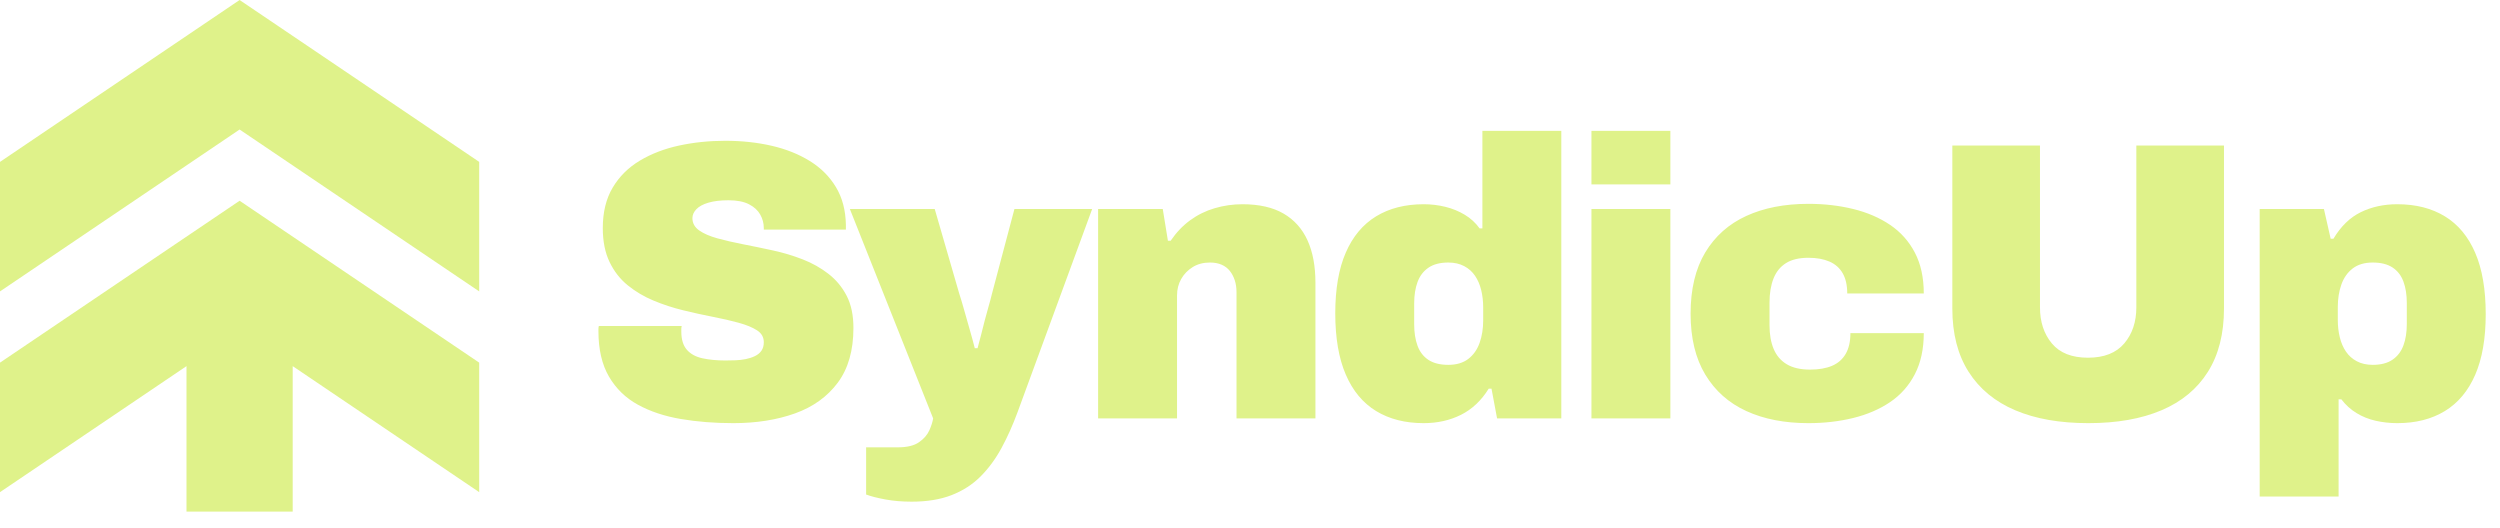
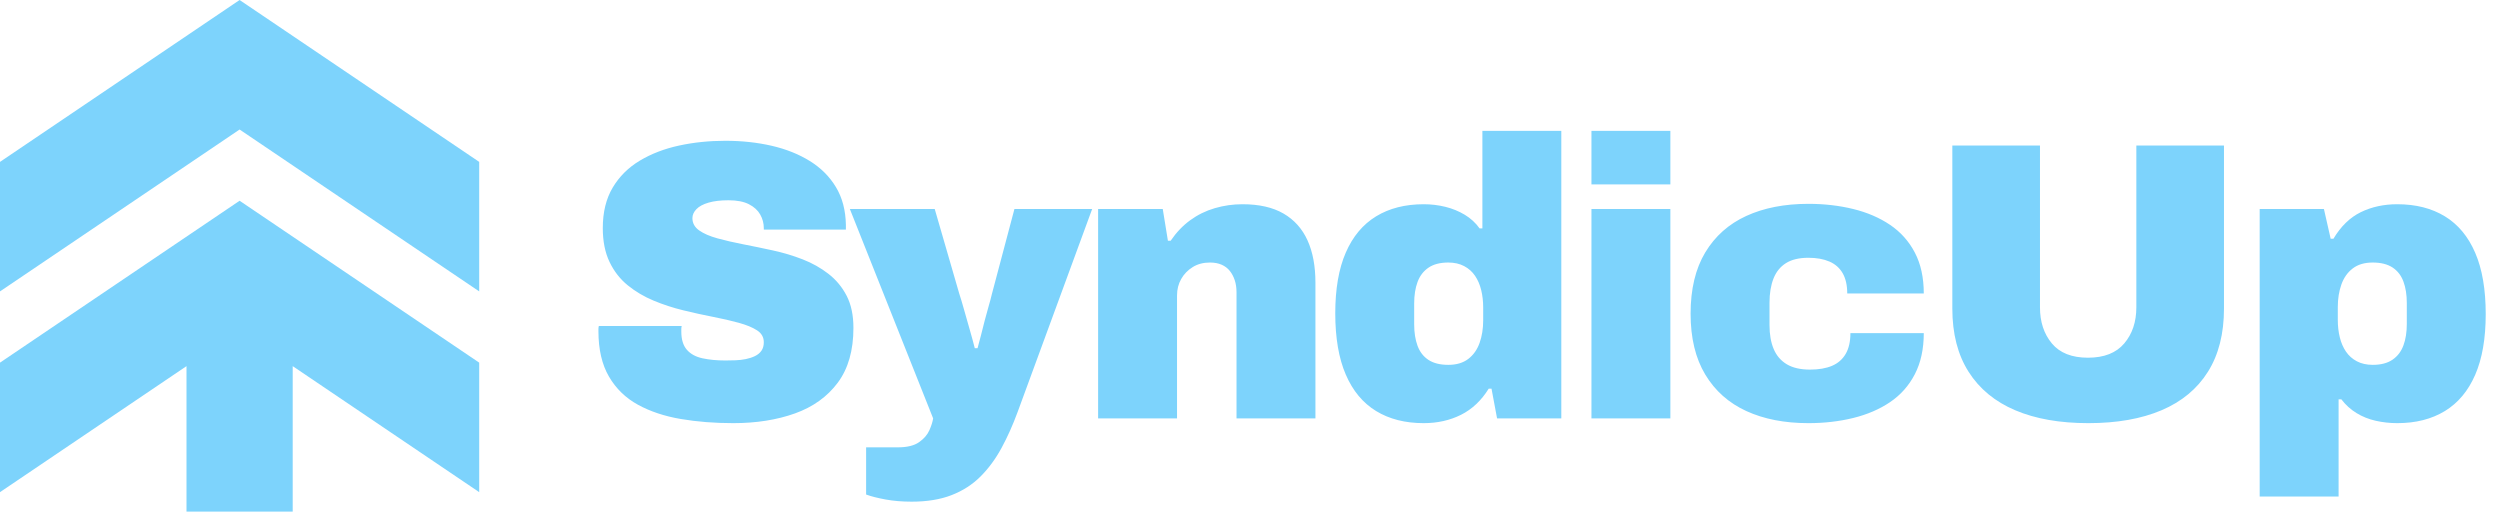
<svg xmlns="http://www.w3.org/2000/svg" viewBox="0 -1055 6304 1330" role="img" aria-label="SyndicUp">
-   <g fill="#DFF28A">
+   <g fill="#7DD3FC">
    <g transform="translate(0 -1055) scale(3.2658)">
      <polygon points="0,125 185,0 370,125 370,225 185,100 0,225" />
      <polygon points="0,280 185,155 370,280 370,380 226,282.7 226,395 144,395 144,282.7 0,380" />
    </g>
  </g>
-   <path fill="#DFF28A" transform="translate(1466 0)" d="M383 12Q312 12 250.5 1.5Q189 -9 142.5 -34.5Q96 -60 69.5 -105.5Q43 -151 43 -220Q43 -222 43.0 -225.5Q43 -229 44 -233H253Q252 -229 252.0 -225.5Q252 -222 252 -219Q252 -189 266.0 -173.0Q280 -157 305.5 -151.5Q331 -146 363 -146Q375 -146 388.5 -146.5Q402 -147 414.5 -149.5Q427 -152 437.5 -157.0Q448 -162 454.0 -170.5Q460 -179 460 -192Q460 -211 443.0 -222.0Q426 -233 397.0 -241.0Q368 -249 332.0 -256.0Q296 -263 257.0 -272.5Q218 -282 182.0 -297.0Q146 -312 117.0 -335.5Q88 -359 71.0 -394.5Q54 -430 54 -480Q54 -540 79.0 -582.0Q104 -624 147.5 -650.0Q191 -676 246.5 -688.0Q302 -700 363 -700Q425 -700 479.5 -687.5Q534 -675 576.0 -649.0Q618 -623 642.0 -583.0Q666 -543 667 -488V-476H460V-480Q460 -498 451.0 -514.0Q442 -530 422.5 -540.0Q403 -550 371 -550Q341 -550 320.5 -544.0Q300 -538 290.0 -527.5Q280 -517 280 -505Q280 -486 297.0 -474.0Q314 -462 343.0 -454.0Q372 -446 408.0 -439.0Q444 -432 483.0 -423.5Q522 -415 558.0 -401.0Q594 -387 623.0 -364.5Q652 -342 669.0 -309.0Q686 -276 686 -228Q686 -143 646.5 -90.0Q607 -37 538.5 -12.5Q470 12 383 12ZM833.0 210Q797.0 210 767.0 204.5Q737.0 199 718.0 192V73H798.0Q833.0 73 851.5 60.0Q870.0 47 877.5 30.0Q885.0 13 887.0 0L677.0 -528H891.0L953.0 -314Q958.0 -299 965.0 -274.0Q972.0 -249 979.5 -223.0Q987.0 -197 992.0 -177H999.0Q1003.0 -191 1007.5 -209.0Q1012.0 -227 1017.0 -246.5Q1022.0 -266 1027.0 -283.0Q1032.0 -300 1035.0 -313L1092.0 -528H1288.0L1100.0 -16Q1082.0 33 1059.5 74.5Q1037.0 116 1006.5 146.5Q976.0 177 933.5 193.5Q891.0 210 833.0 210ZM1303.0 0V-528H1466.0L1479.0 -448H1486.0Q1507.0 -479 1535.0 -499.5Q1563.0 -520 1597.0 -530.0Q1631.0 -540 1667.0 -540Q1730.0 -540 1770.5 -516.5Q1811.0 -493 1831.0 -449.0Q1851.0 -405 1851.0 -342V0H1652.0V-318Q1652.0 -335 1647.5 -348.5Q1643.0 -362 1635.0 -372.0Q1627.0 -382 1614.5 -387.5Q1602.0 -393 1585.0 -393Q1560.0 -393 1541.5 -381.5Q1523.0 -370 1512.5 -351.5Q1502.0 -333 1502.0 -310V0ZM2124.0 12Q2054.0 12 2004.0 -18.5Q1954.0 -49 1927.5 -110.5Q1901.0 -172 1901.0 -265Q1901.0 -357 1927.5 -418.0Q1954.0 -479 2004.0 -509.5Q2054.0 -540 2124.0 -540Q2152.0 -540 2178.5 -533.5Q2205.0 -527 2227.5 -513.5Q2250.0 -500 2265.0 -479H2272.0V-725H2471.0V0H2309.0L2295.0 -75H2288.0Q2260.0 -30 2218.0 -9.0Q2176.0 12 2124.0 12ZM2186.0 -135Q2217.0 -135 2236.5 -150.0Q2256.0 -165 2265.0 -190.5Q2274.0 -216 2274.0 -247V-280Q2274.0 -303 2269.0 -323.5Q2264.0 -344 2253.5 -359.5Q2243.0 -375 2226.0 -384.0Q2209.0 -393 2186.0 -393Q2155.0 -393 2136.0 -380.0Q2117.0 -367 2108.5 -344.0Q2100.0 -321 2100.0 -290V-237Q2100.0 -206 2108.5 -183.0Q2117.0 -160 2136.0 -147.5Q2155.0 -135 2186.0 -135ZM2547.0 -590V-725H2746.0V-590ZM2547.0 0V-528H2746.0V0ZM3094.0 12Q3004.0 12 2937.5 -18.5Q2871.0 -49 2834.0 -110.5Q2797.0 -172 2797.0 -264Q2797.0 -357 2834.0 -418.5Q2871.0 -480 2937.5 -510.5Q3004.0 -541 3094.0 -541Q3154.0 -541 3207.0 -528.0Q3260.0 -515 3300.0 -488.0Q3340.0 -461 3362.5 -418.0Q3385.0 -375 3385.0 -315H3192.0Q3192.0 -346 3180.5 -366.0Q3169.0 -386 3147.0 -395.5Q3125.0 -405 3094.0 -405Q3059.0 -405 3037.5 -391.5Q3016.0 -378 3006.0 -352.5Q2996.0 -327 2996.0 -292V-235Q2996.0 -200 3006.5 -175.0Q3017.0 -150 3039.5 -136.5Q3062.0 -123 3098.0 -123Q3131.0 -123 3153.5 -132.5Q3176.0 -142 3188.0 -162.5Q3200.0 -183 3200.0 -215H3385.0Q3385.0 -155 3362.5 -111.5Q3340.0 -68 3300.0 -41.0Q3260.0 -14 3207.0 -1.0Q3154.0 12 3094.0 12Z" />
-   <path fill="#DFF28A" transform="translate(1466 0)" d="M3800.0 12Q3692.0 12 3615.5 -20.5Q3539.0 -53 3498.0 -117.5Q3457.0 -182 3457.0 -277V-688H3678.0V-280Q3678.0 -225 3708.0 -189.0Q3738.0 -153 3799.0 -153Q3860.0 -153 3890.5 -189.0Q3921.0 -225 3921.0 -280V-688H4142.0V-277Q4142.0 -182 4101.5 -117.5Q4061.0 -53 3984.5 -20.5Q3908.0 12 3800.0 12ZM4232.0 197V-528H4394.0L4411.0 -453H4418.0Q4446.0 -500 4487.0 -520.0Q4528.0 -540 4579.0 -540Q4649.0 -540 4699.0 -509.5Q4749.0 -479 4775.5 -417.5Q4802.0 -356 4802.0 -263Q4802.0 -171 4775.5 -110.0Q4749.0 -49 4699.0 -18.5Q4649.0 12 4579.0 12Q4551.0 12 4524.5 6.0Q4498.0 0 4476.0 -13.5Q4454.0 -27 4438.0 -48H4431.0V197ZM4517.0 -135Q4548.0 -135 4567.0 -148.0Q4586.0 -161 4594.5 -184.0Q4603.0 -207 4603.0 -238V-291Q4603.0 -322 4594.5 -345.0Q4586.0 -368 4567.0 -380.5Q4548.0 -393 4517.0 -393Q4486.0 -393 4466.5 -378.0Q4447.0 -363 4438.0 -337.5Q4429.0 -312 4429.0 -281V-248Q4429.0 -225 4434.0 -204.5Q4439.0 -184 4449.5 -168.5Q4460.0 -153 4477.0 -144.0Q4494.0 -135 4517.0 -135Z" />
+   <path fill="#7DD3FC" transform="translate(1466 0)" d="M383 12Q312 12 250.5 1.5Q189 -9 142.5 -34.5Q96 -60 69.5 -105.5Q43 -151 43 -220Q43 -222 43.0 -225.5Q43 -229 44 -233H253Q252 -229 252.0 -225.5Q252 -222 252 -219Q252 -189 266.0 -173.0Q280 -157 305.5 -151.5Q331 -146 363 -146Q375 -146 388.5 -146.5Q402 -147 414.5 -149.5Q427 -152 437.5 -157.0Q448 -162 454.0 -170.5Q460 -179 460 -192Q460 -211 443.0 -222.0Q426 -233 397.0 -241.0Q368 -249 332.0 -256.0Q296 -263 257.0 -272.5Q218 -282 182.0 -297.0Q146 -312 117.0 -335.5Q88 -359 71.0 -394.5Q54 -430 54 -480Q54 -540 79.0 -582.0Q104 -624 147.5 -650.0Q191 -676 246.5 -688.0Q302 -700 363 -700Q425 -700 479.5 -687.5Q534 -675 576.0 -649.0Q618 -623 642.0 -583.0Q666 -543 667 -488V-476H460V-480Q460 -498 451.0 -514.0Q442 -530 422.5 -540.0Q403 -550 371 -550Q341 -550 320.5 -544.0Q300 -538 290.0 -527.5Q280 -517 280 -505Q280 -486 297.0 -474.0Q314 -462 343.0 -454.0Q372 -446 408.0 -439.0Q444 -432 483.0 -423.5Q522 -415 558.0 -401.0Q594 -387 623.0 -364.5Q652 -342 669.0 -309.0Q686 -276 686 -228Q686 -143 646.5 -90.0Q607 -37 538.5 -12.5Q470 12 383 12ZM833.0 210Q797.0 210 767.0 204.5Q737.0 199 718.0 192V73H798.0Q833.0 73 851.5 60.0Q870.0 47 877.5 30.0Q885.0 13 887.0 0L677.0 -528H891.0L953.0 -314Q958.0 -299 965.0 -274.0Q972.0 -249 979.5 -223.0Q987.0 -197 992.0 -177H999.0Q1003.0 -191 1007.5 -209.0Q1012.0 -227 1017.0 -246.5Q1022.0 -266 1027.0 -283.0Q1032.0 -300 1035.0 -313L1092.0 -528H1288.0L1100.0 -16Q1082.0 33 1059.5 74.5Q1037.0 116 1006.5 146.5Q976.0 177 933.5 193.5Q891.0 210 833.0 210ZM1303.0 0V-528H1466.0L1479.0 -448H1486.0Q1507.0 -479 1535.0 -499.5Q1563.0 -520 1597.0 -530.0Q1631.0 -540 1667.0 -540Q1730.0 -540 1770.5 -516.5Q1811.0 -493 1831.0 -449.0Q1851.0 -405 1851.0 -342V0H1652.0V-318Q1652.0 -335 1647.5 -348.5Q1643.0 -362 1635.0 -372.0Q1627.0 -382 1614.5 -387.5Q1602.0 -393 1585.0 -393Q1560.0 -393 1541.5 -381.5Q1523.0 -370 1512.5 -351.5Q1502.0 -333 1502.0 -310V0ZM2124.0 12Q2054.0 12 2004.0 -18.5Q1954.0 -49 1927.5 -110.5Q1901.0 -172 1901.0 -265Q1901.0 -357 1927.5 -418.0Q1954.0 -479 2004.0 -509.5Q2054.0 -540 2124.0 -540Q2152.0 -540 2178.5 -533.5Q2205.0 -527 2227.5 -513.5Q2250.0 -500 2265.0 -479H2272.0V-725H2471.0V0H2309.0L2295.0 -75H2288.0Q2260.0 -30 2218.0 -9.0Q2176.0 12 2124.0 12ZM2186.0 -135Q2217.0 -135 2236.5 -150.0Q2256.0 -165 2265.0 -190.5Q2274.0 -216 2274.0 -247V-280Q2274.0 -303 2269.0 -323.5Q2264.0 -344 2253.5 -359.5Q2243.0 -375 2226.0 -384.0Q2209.0 -393 2186.0 -393Q2155.0 -393 2136.0 -380.0Q2117.0 -367 2108.5 -344.0Q2100.0 -321 2100.0 -290V-237Q2100.0 -206 2108.5 -183.0Q2117.0 -160 2136.0 -147.5Q2155.0 -135 2186.0 -135ZM2547.0 -590V-725H2746.0V-590ZM2547.0 0V-528H2746.0V0ZM3094.0 12Q3004.0 12 2937.5 -18.5Q2871.0 -49 2834.0 -110.5Q2797.0 -172 2797.0 -264Q2797.0 -357 2834.0 -418.5Q2871.0 -480 2937.5 -510.5Q3004.0 -541 3094.0 -541Q3154.0 -541 3207.0 -528.0Q3260.0 -515 3300.0 -488.0Q3340.0 -461 3362.5 -418.0Q3385.0 -375 3385.0 -315H3192.0Q3192.0 -346 3180.5 -366.0Q3169.0 -386 3147.0 -395.5Q3125.0 -405 3094.0 -405Q3059.0 -405 3037.5 -391.5Q3016.0 -378 3006.0 -352.5Q2996.0 -327 2996.0 -292V-235Q2996.0 -200 3006.5 -175.0Q3017.0 -150 3039.5 -136.5Q3062.0 -123 3098.0 -123Q3131.0 -123 3153.5 -132.5Q3176.0 -142 3188.0 -162.5Q3200.0 -183 3200.0 -215H3385.0Q3385.0 -155 3362.5 -111.5Q3340.0 -68 3300.0 -41.0Q3260.0 -14 3207.0 -1.0Q3154.0 12 3094.0 12Z" />
+   <path fill="#7DD3FC" transform="translate(1466 0)" d="M3800.0 12Q3692.0 12 3615.5 -20.5Q3539.0 -53 3498.0 -117.5Q3457.0 -182 3457.0 -277V-688H3678.0V-280Q3678.0 -225 3708.0 -189.0Q3738.0 -153 3799.0 -153Q3860.0 -153 3890.5 -189.0Q3921.0 -225 3921.0 -280V-688H4142.0V-277Q4142.0 -182 4101.5 -117.5Q4061.0 -53 3984.5 -20.5Q3908.0 12 3800.0 12ZM4232.0 197V-528H4394.0L4411.0 -453H4418.0Q4446.0 -500 4487.0 -520.0Q4528.0 -540 4579.0 -540Q4649.0 -540 4699.0 -509.5Q4749.0 -479 4775.5 -417.5Q4802.0 -356 4802.0 -263Q4802.0 -171 4775.5 -110.0Q4749.0 -49 4699.0 -18.5Q4649.0 12 4579.0 12Q4551.0 12 4524.5 6.0Q4498.0 0 4476.0 -13.5Q4454.0 -27 4438.0 -48H4431.0V197ZM4517.0 -135Q4548.0 -135 4567.0 -148.0Q4586.0 -161 4594.5 -184.0Q4603.0 -207 4603.0 -238V-291Q4603.0 -322 4594.5 -345.0Q4586.0 -368 4567.0 -380.5Q4548.0 -393 4517.0 -393Q4486.0 -393 4466.5 -378.0Q4447.0 -363 4438.0 -337.5Q4429.0 -312 4429.0 -281V-248Q4429.0 -225 4434.0 -204.5Q4439.0 -184 4449.5 -168.5Q4460.0 -153 4477.0 -144.0Q4494.0 -135 4517.0 -135Z" />
</svg>
